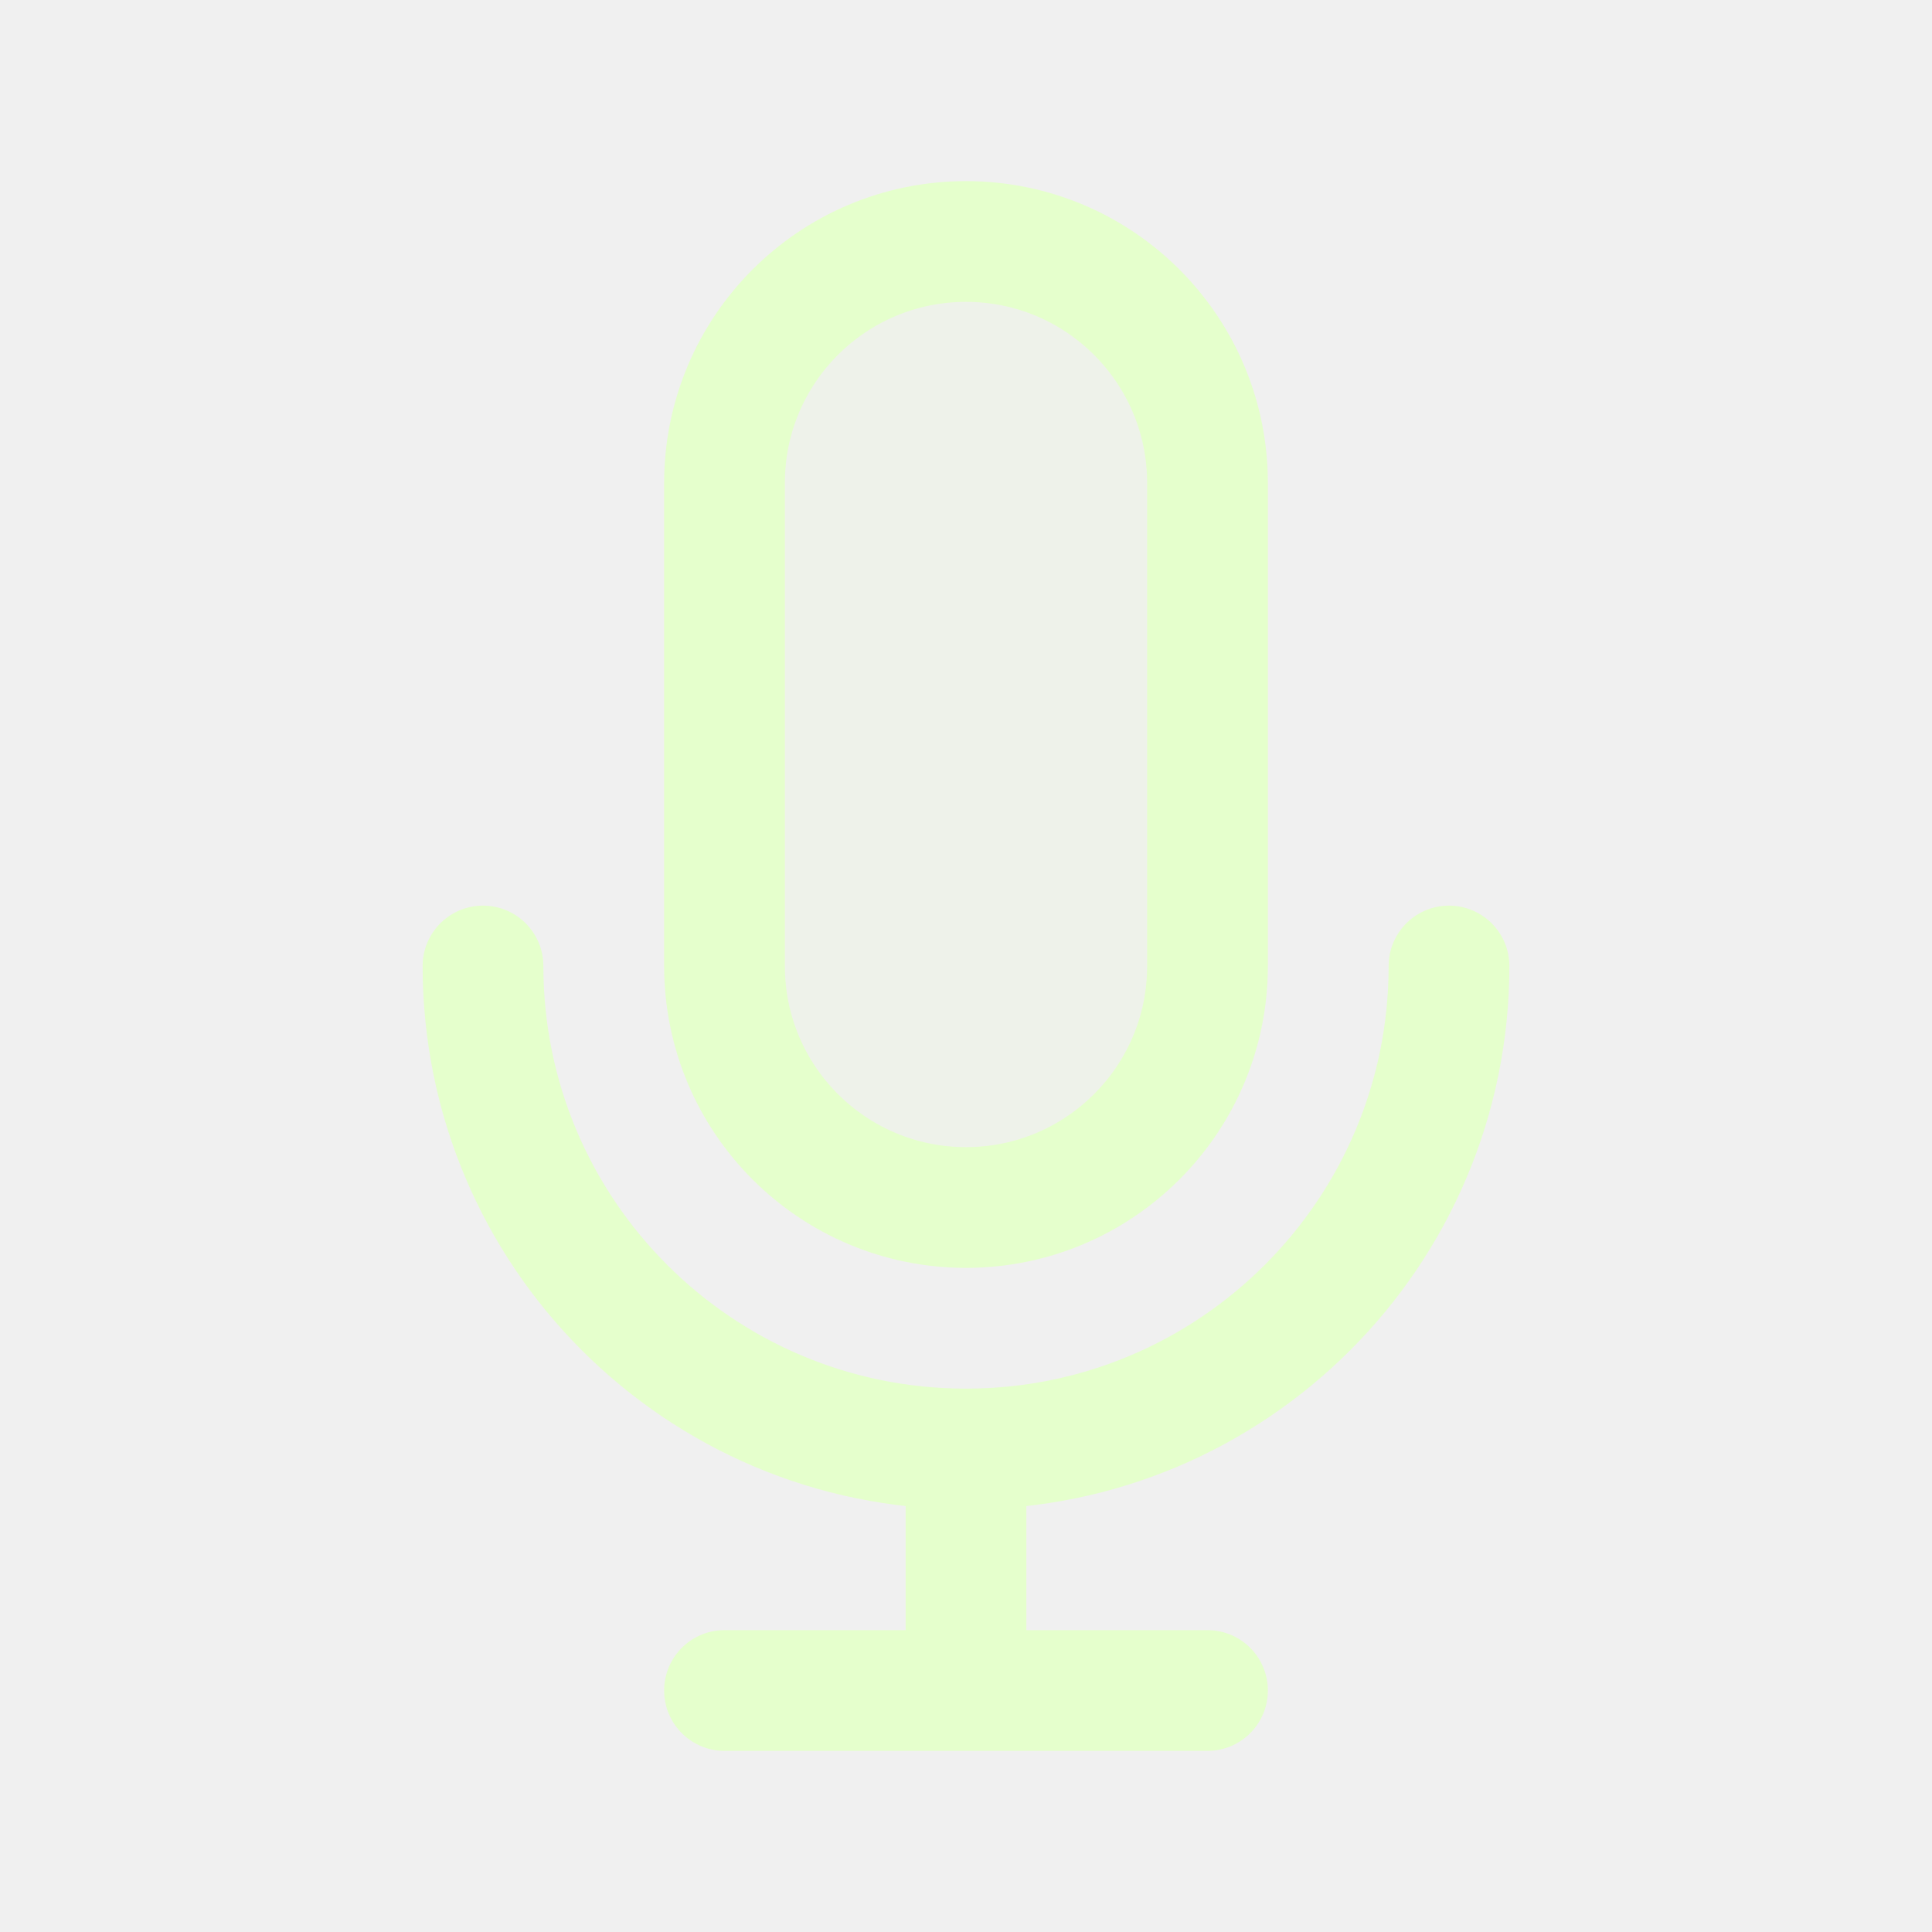
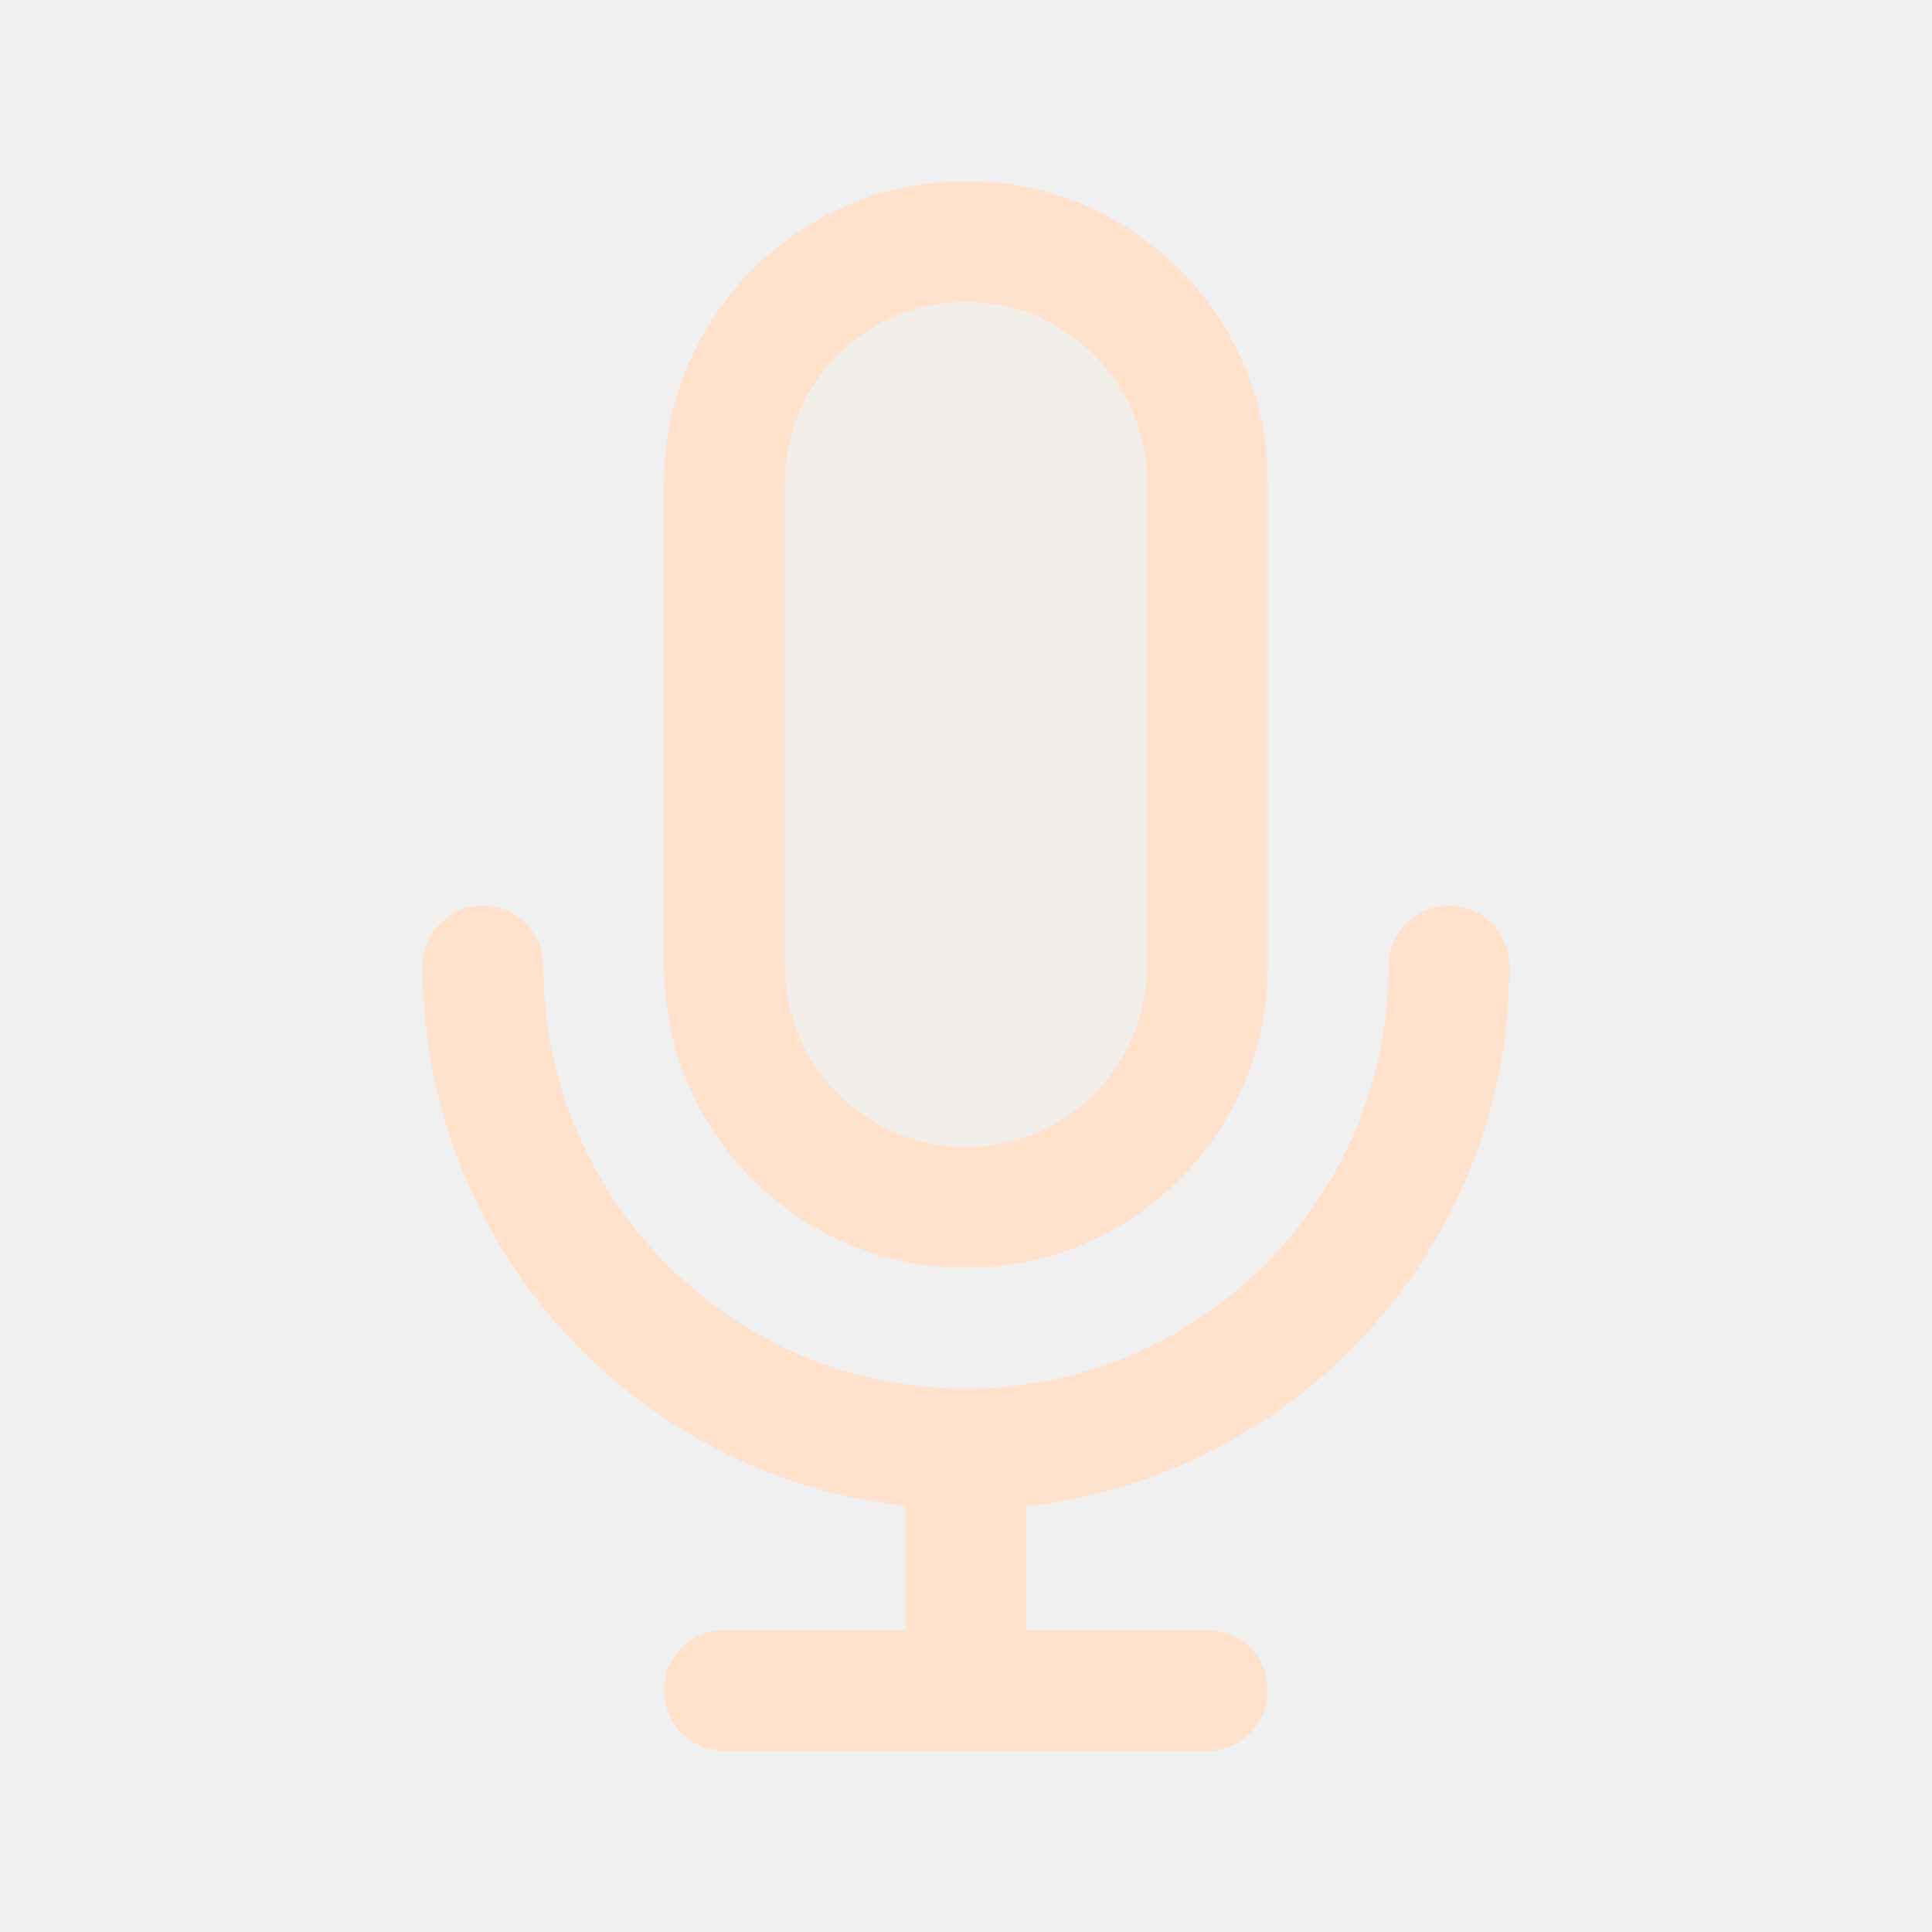
<svg width="120px" height="120px" viewBox="0 0 24 24" fill="none">
  <g id="bgCarrier" stroke-width="0" />
  <g id="tracerCarrier" stroke-linecap="round" stroke-linejoin="round" />
  <g id="iconCarrier">
-     <path opacity="0.15" d="M9 6C9 4.343 10.343 3 12 3C13.657 3 15 4.343 15 6V12C15 13.657 13.657 15 12 15C10.343 15 9 13.657 9 12V6Z" fill="#E5FFCC" style="--darkreader-inline-fill: #000000;" data-darkreader-inline-fill="" />
-     <path d="M18 12C18 15.314 15.314 18 12 18M12 18C8.686 18 6 15.314 6 12M12 18V21M12 21H15M12 21H9M15 6V12C15 13.657 13.657 15 12 15C10.343 15 9 13.657 9 12V6C9 4.343 10.343 3 12 3C13.657 3 15 4.343 15 6Z" stroke="#E5FFCC" stroke-width="1.5" stroke-linecap="round" stroke-linejoin="round" style="--darkreader-inline-stroke: #ffffff;" data-darkreader-inline-stroke="" />
+     <path opacity="0.15" d="M9 6C9 4.343 10.343 3 12 3C13.657 3 15 4.343 15 6V12C15 13.657 13.657 15 12 15C10.343 15 9 13.657 9 12V6Z" fill="#FFE1CC" style="--darkreader-inline-fill: #000000;" data-darkreader-inline-fill="" />
+     <path d="M18 12C18 15.314 15.314 18 12 18M12 18C8.686 18 6 15.314 6 12M12 18V21M12 21H15M12 21H9M15 6V12C15 13.657 13.657 15 12 15C10.343 15 9 13.657 9 12V6C9 4.343 10.343 3 12 3C13.657 3 15 4.343 15 6Z" stroke="#FFE1CC" stroke-width="1.5" stroke-linecap="round" stroke-linejoin="round" style="--darkreader-inline-stroke: #ffffff;" data-darkreader-inline-stroke="" />
  </g>
</svg>
